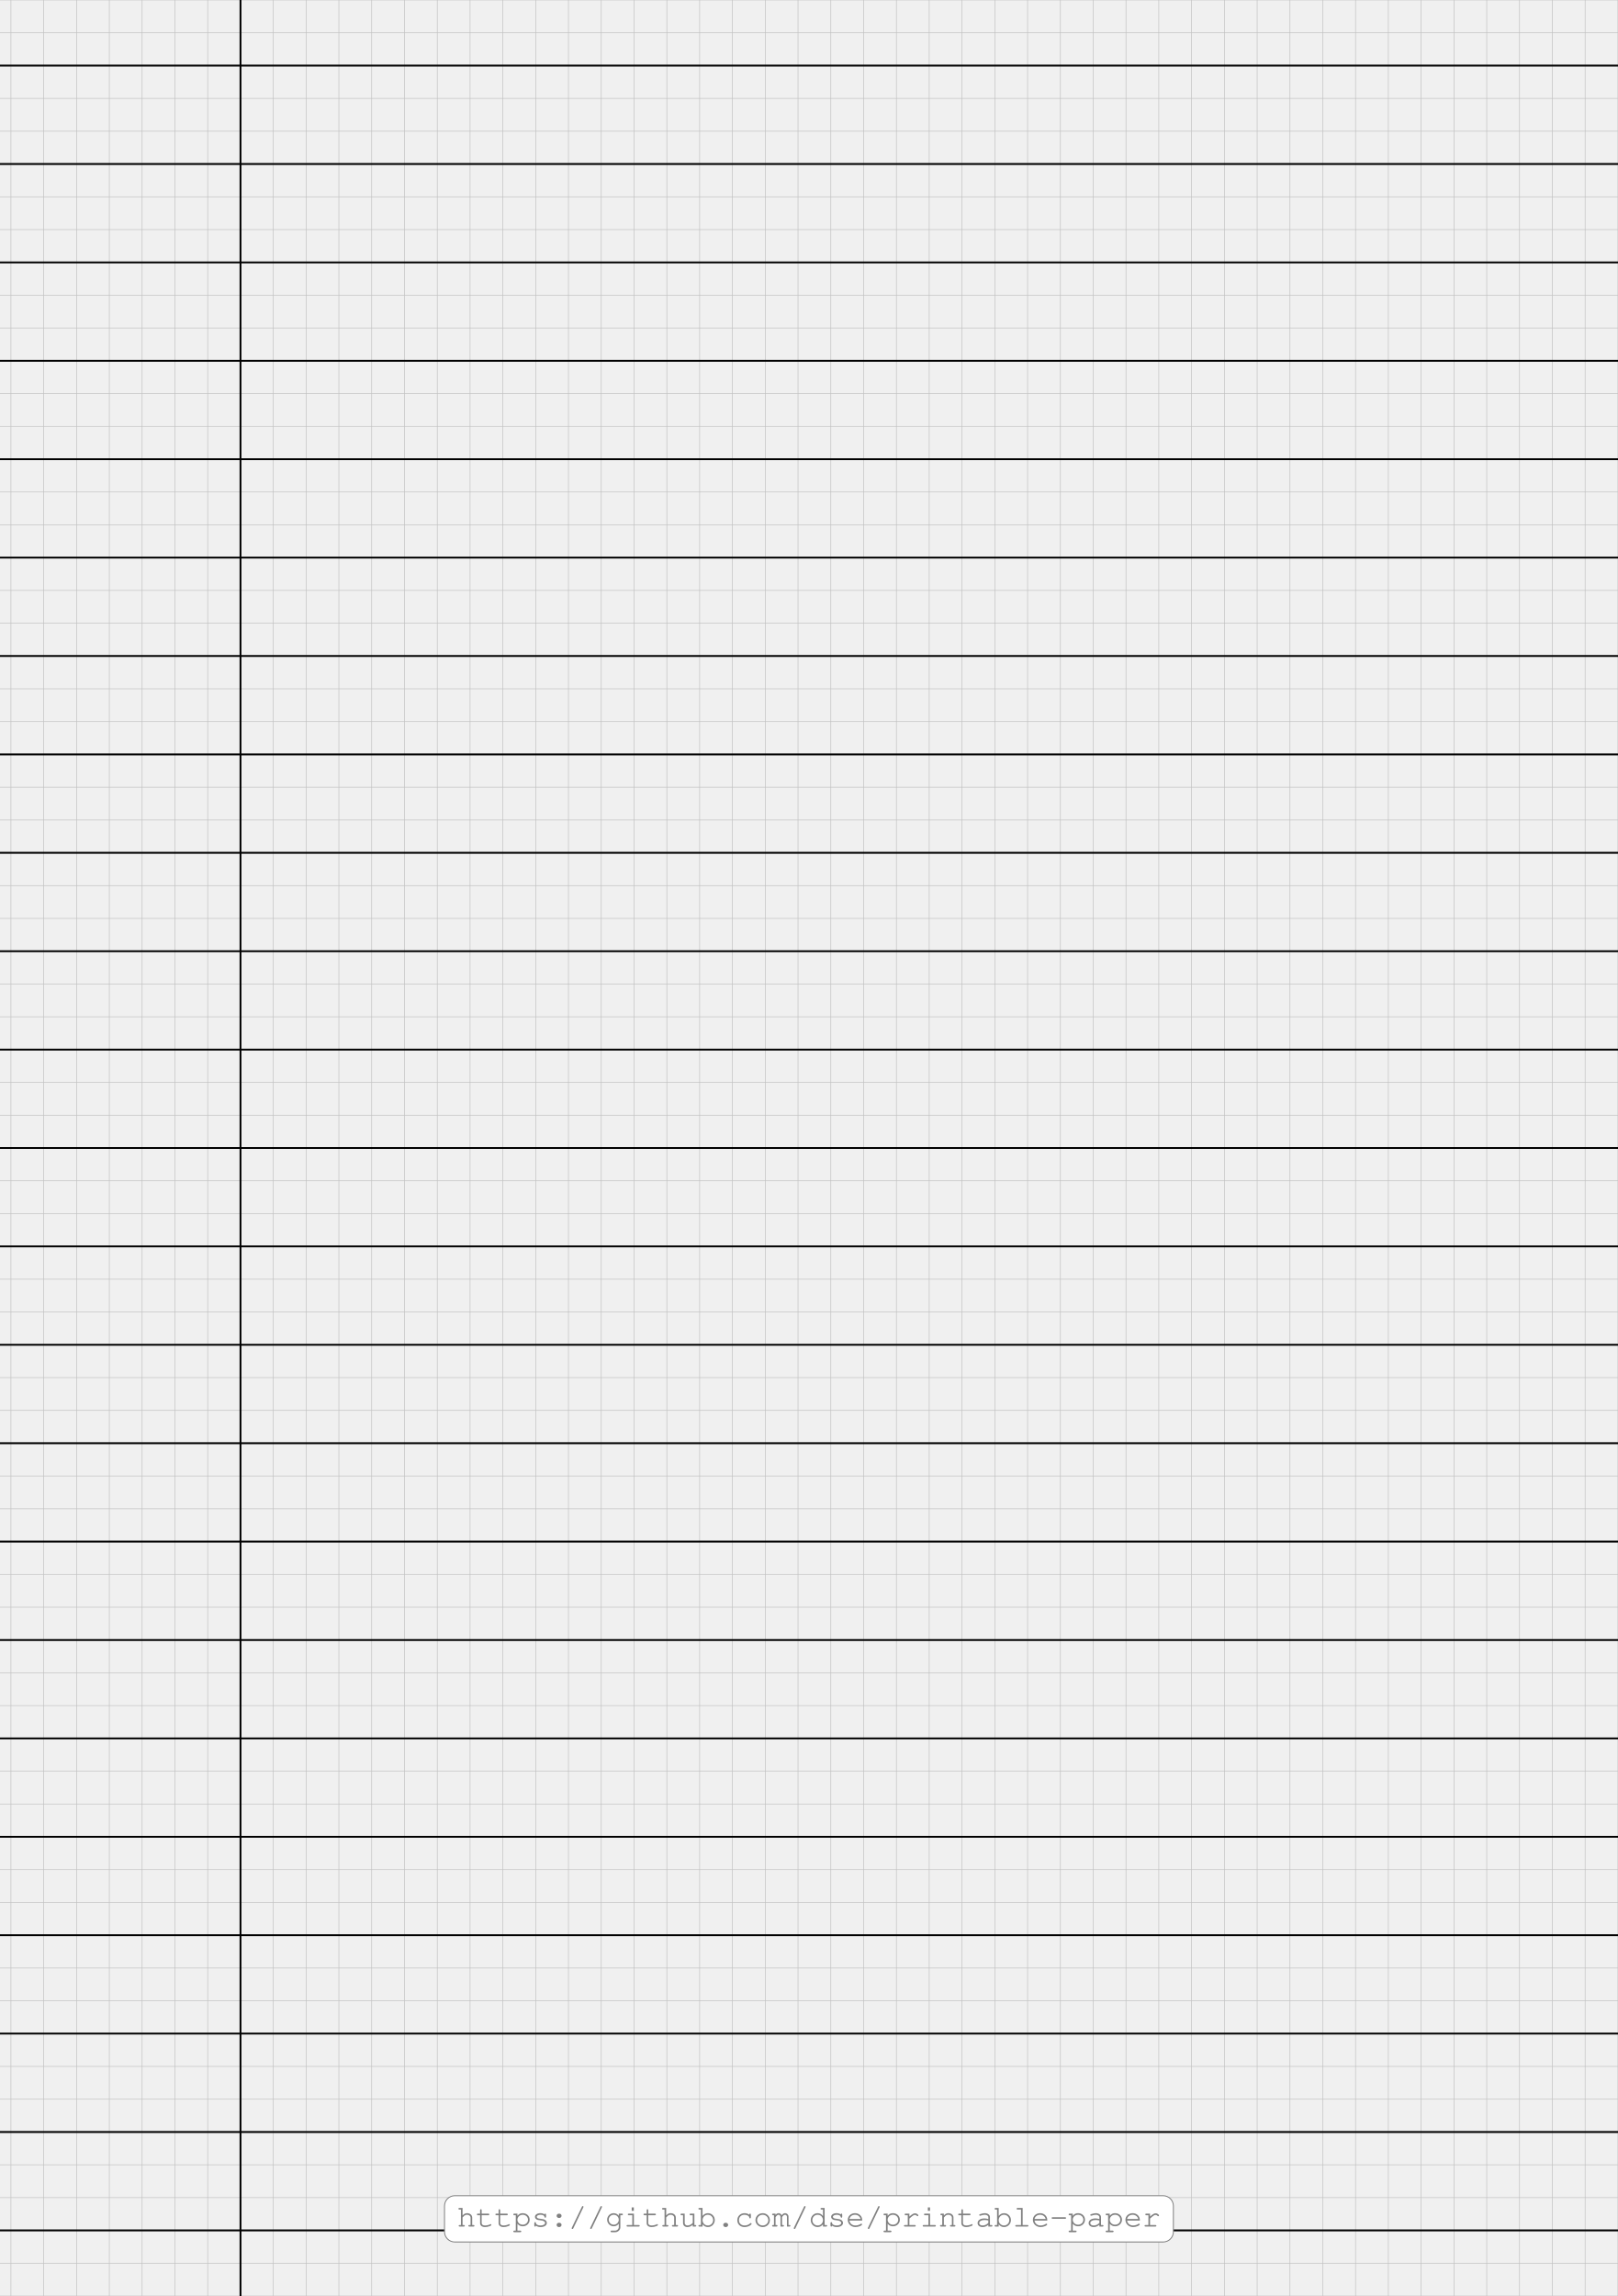
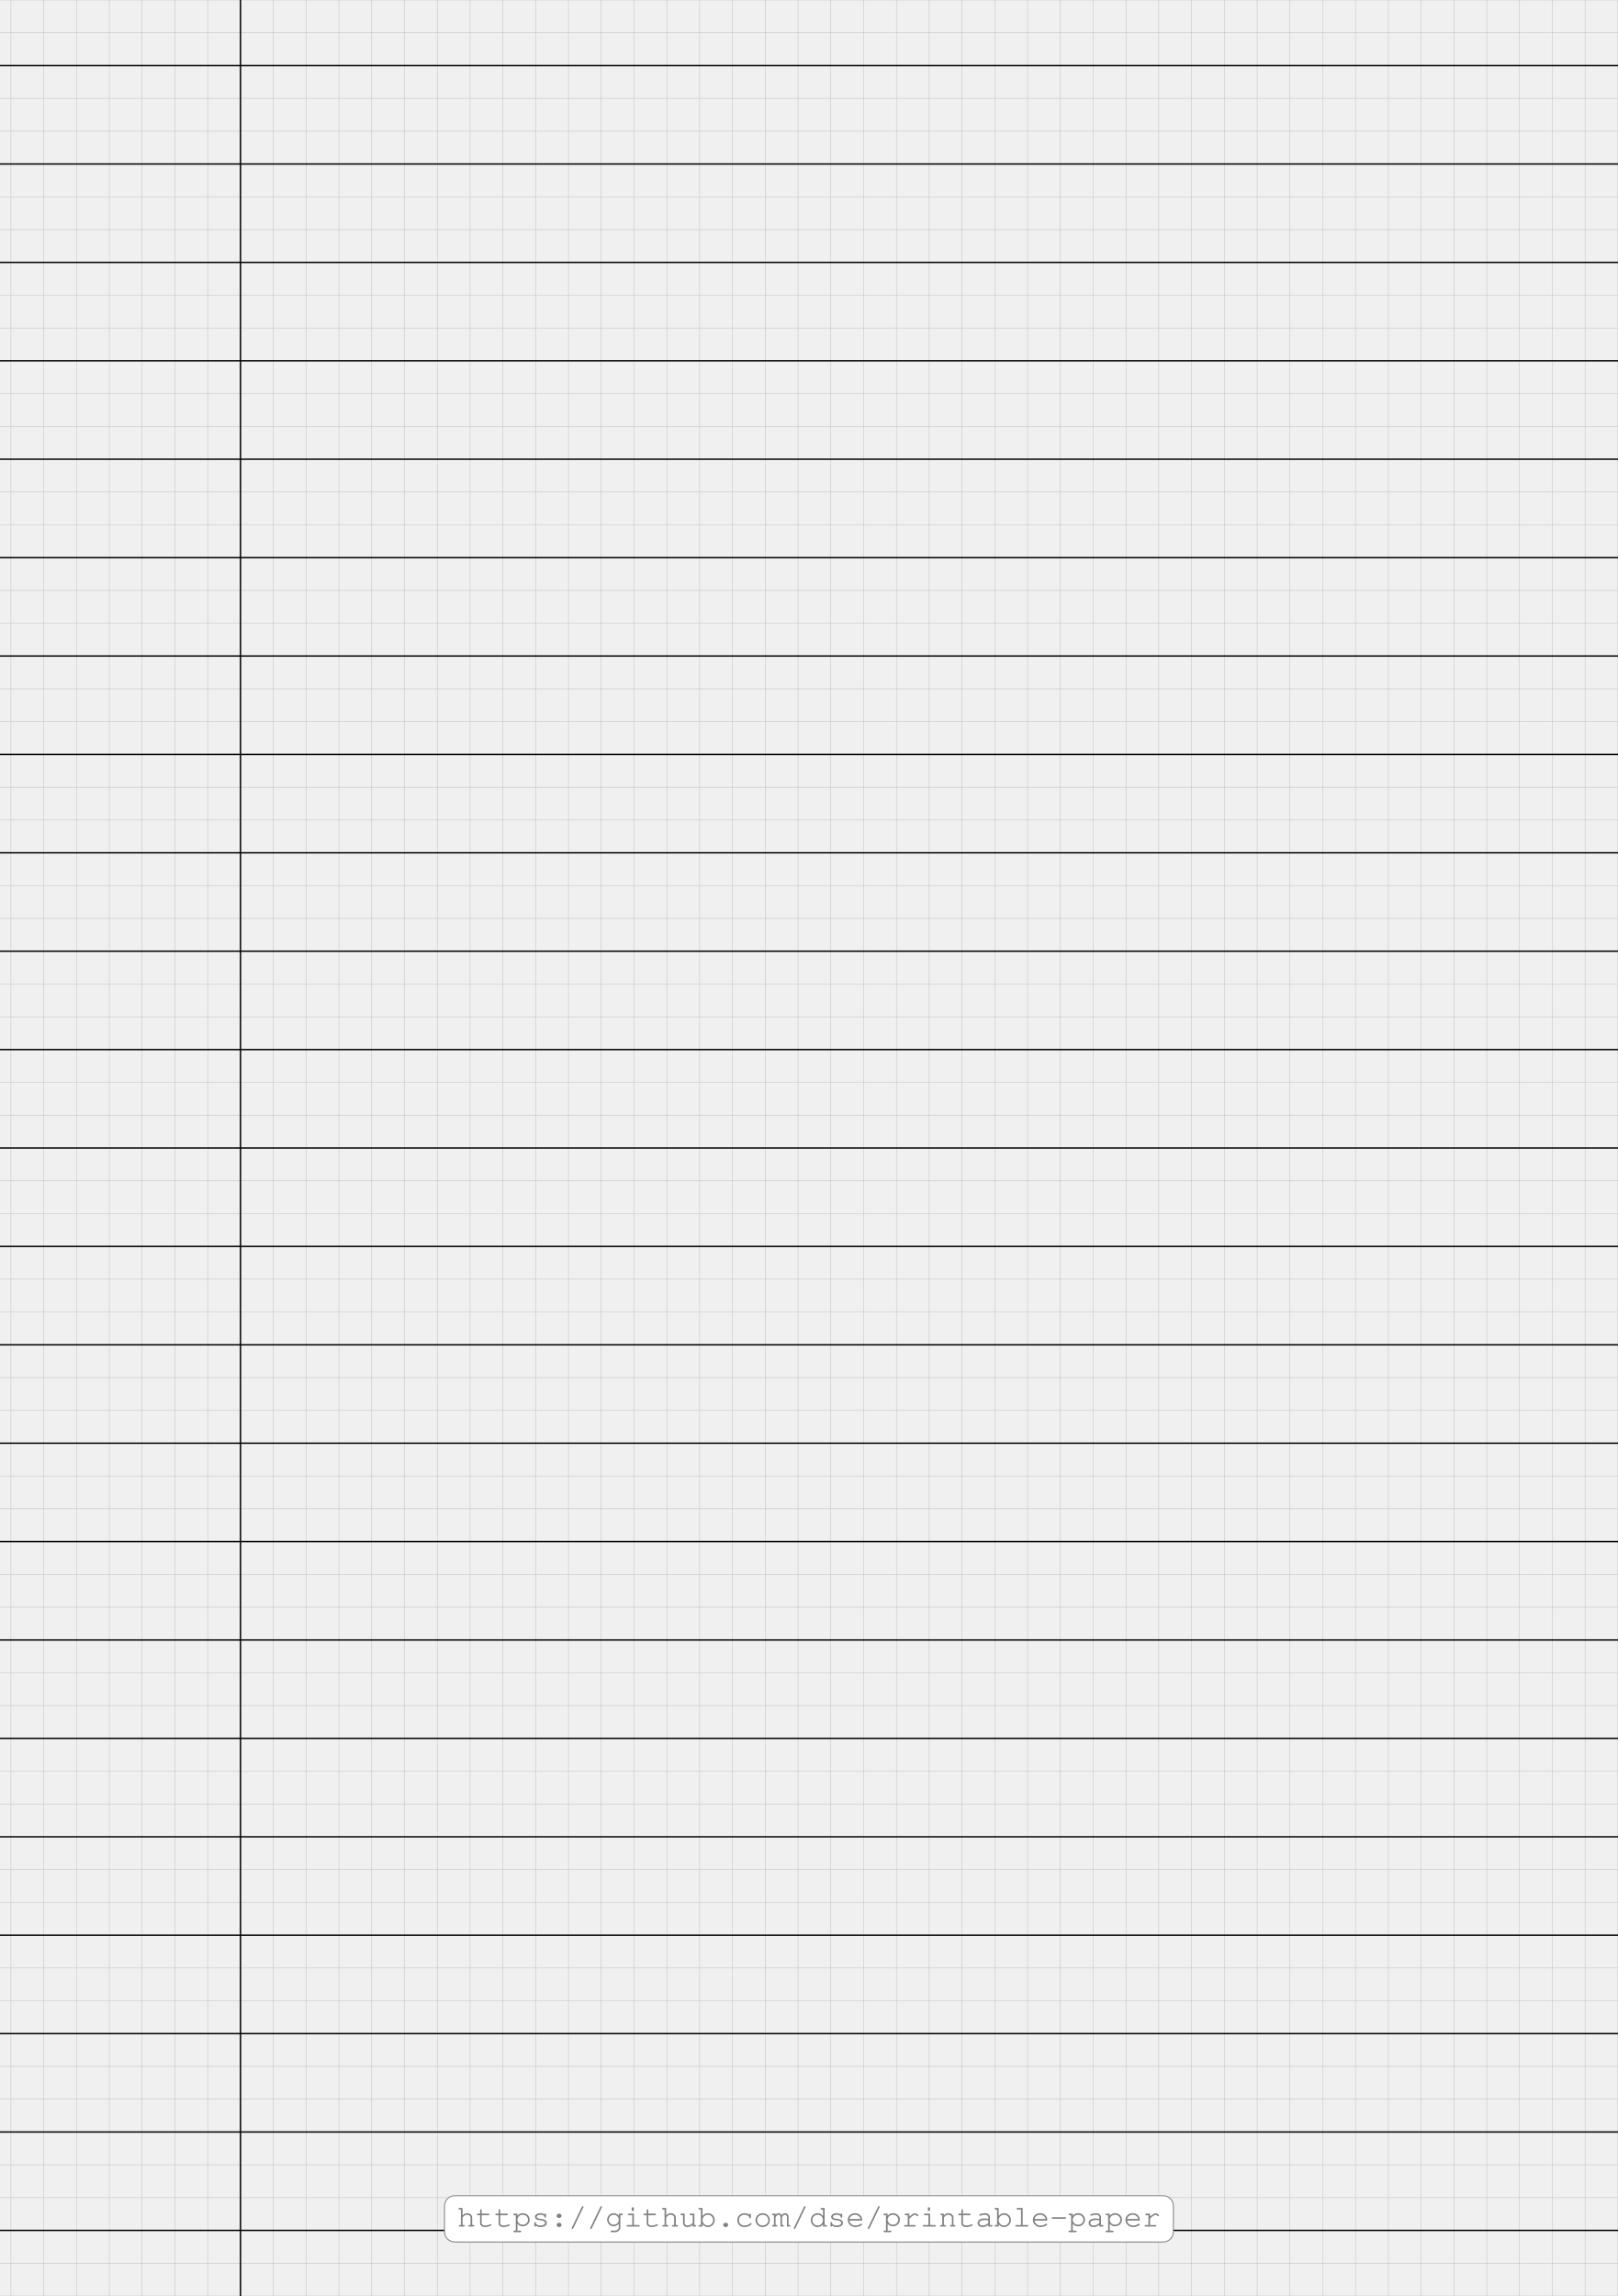
<svg xmlns="http://www.w3.org/2000/svg" width="419.528pt" height="595.276pt" viewBox="0 0 419.528 595.276">
  <defs />
  <style>        .line, .dot { stroke-linecap: round; }
        .stroke-linecap-butt { stroke-linecap: butt; }

        .rectangle { fill: #ffffff; }

-         .line.xx-thin    { stroke-width: 0.24pt; }
-         .line.x-thin     { stroke-width: 0.36pt; }
-         .line.thin       { stroke-width: 0.48pt; }
-         .line.semi-thin  { stroke-width: 0.588pt; }
-         .line            { stroke-width: 0.72pt; }
-         .line.semi-thick { stroke-width: 0.882pt; }
-         .line.thick      { stroke-width: 1.08pt; }
- 
-         .dot.xx-thin     { stroke-width: 0.48pt; }
-         .dot.x-thin      { stroke-width: 0.72pt; }
-         .dot.thin        { stroke-width: 0.96pt; }
-         .dot.semi-thin   { stroke-width: 1.176pt; }
-         .dot             { stroke-width: 1.44pt; }
-         .dot.semi-thick  { stroke-width: 1.764pt; }
-         .dot.thick       { stroke-width: 2.16pt; }
- 
-         .stroke-1     { stroke-width: 0.12pt; stroke-linecap: round; }
-         .stroke-2     { stroke-width: 0.24pt; stroke-linecap: round; }
-         .stroke-3     { stroke-width: 0.36pt; stroke-linecap: round; }
-         .stroke-4     { stroke-width: 0.48pt; stroke-linecap: round; }
-         .stroke-5     { stroke-width: 0.6pt; stroke-linecap: round; }
-         .stroke-6     { stroke-width: 0.72pt; stroke-linecap: round; }
-         .stroke-7     { stroke-width: 0.84pt; stroke-linecap: round; }
-         .stroke-8     { stroke-width: 0.96pt; stroke-linecap: round; }
-         .stroke-9     { stroke-width: 1.08pt; stroke-linecap: round; }
-         .stroke-10    { stroke-width: 1.2pt; stroke-linecap: round; }
+         .line.xx-thin    { stroke-width: 0.32px; }
+         .line.x-thin     { stroke-width: 0.48px; }
+         .line.thin       { stroke-width: 0.64px; }
+         .line.semi-thin  { stroke-width: 0.784px; }
+         .line            { stroke-width: 0.96px; }
+         .line.semi-thick { stroke-width: 1.176px; }
+         .line.thick      { stroke-width: 1.44px; }
+ 
+         .dot.xx-thin     { stroke-width: 0.64px; }
+         .dot.x-thin      { stroke-width: 0.96px; }
+         .dot.thin        { stroke-width: 1.28px; }
+         .dot.semi-thin   { stroke-width: 1.568px; }
+         .dot             { stroke-width: 1.92px; }
+         .dot.semi-thick  { stroke-width: 2.352px; }
+         .dot.thick       { stroke-width: 2.88px; }
+ 
+         .stroke-1     { stroke-width: 0.12px; stroke-linecap: round; }
+         .stroke-2     { stroke-width: 0.24px; stroke-linecap: round; }
+         .stroke-3     { stroke-width: 0.36px; stroke-linecap: round; }
+         .stroke-4     { stroke-width: 0.48px; stroke-linecap: round; }
+         .stroke-5     { stroke-width: 0.6px; stroke-linecap: round; }
+         .stroke-6     { stroke-width: 0.72px; stroke-linecap: round; }
+         .stroke-7     { stroke-width: 0.84px; stroke-linecap: round; }
+         .stroke-8     { stroke-width: 0.96px; stroke-linecap: round; }
+         .stroke-9     { stroke-width: 1.08px; stroke-linecap: round; }
+         .stroke-10    { stroke-width: 1.2px; stroke-linecap: round; }

        .blue  { stroke: #b3b3ff; }
        .red   { stroke: #ff9999; }
        .green { stroke: #b3ffb3; }
        .gray  { stroke: #b3b3b3; }

        .black         { stroke: #000000; }
        .half-black    { stroke: #808080; }
        .quarter-black { stroke: #c0c0c0; }

        .light.blue  { stroke: #d9d9ff; }
        .light.red   { stroke: #ffcccc; }
        .light.green { stroke: #d9ffd9; }
        .light.gray  { stroke: #d9d9d9; }

        .dark.blue  { stroke: #6767ff; }
        .dark.red   { stroke: #ff3333; }
        .dark.green { stroke: #67ff67; }
        .dark.gray  { stroke: #676767; }

        .alternate-blue  { stroke: #6767ff; opacity: 0.5; }
        .alternate-red   { stroke: #ff3333; opacity: 0.5; }
        .alternate-green { stroke: #67ff67; opacity: 0.5; }
        .alternate-gray  { stroke: #676767; opacity: 0.5; }
</style>
  <g id="grid">
    <line x1="0" x2="419.528" y1="0" y2="0" class="stroke-1 quarter-black line" />
    <line x1="0" x2="419.528" y1="8.504" y2="8.504" class="stroke-1 quarter-black line" />
    <line x1="0" x2="419.528" y1="17.008" y2="17.008" class="stroke-1 quarter-black line" />
    <line x1="0" x2="419.528" y1="25.512" y2="25.512" class="stroke-1 quarter-black line" />
    <line x1="0" x2="419.528" y1="34.016" y2="34.016" class="stroke-1 quarter-black line" />
    <line x1="0" x2="419.528" y1="42.52" y2="42.52" class="stroke-1 quarter-black line" />
    <line x1="0" x2="419.528" y1="51.024" y2="51.024" class="stroke-1 quarter-black line" />
    <line x1="0" x2="419.528" y1="59.528" y2="59.528" class="stroke-1 quarter-black line" />
    <line x1="0" x2="419.528" y1="68.032" y2="68.032" class="stroke-1 quarter-black line" />
    <line x1="0" x2="419.528" y1="76.536" y2="76.536" class="stroke-1 quarter-black line" />
    <line x1="0" x2="419.528" y1="85.04" y2="85.04" class="stroke-1 quarter-black line" />
    <line x1="0" x2="419.528" y1="93.544" y2="93.544" class="stroke-1 quarter-black line" />
    <line x1="0" x2="419.528" y1="102.047" y2="102.047" class="stroke-1 quarter-black line" />
    <line x1="0" x2="419.528" y1="110.551" y2="110.551" class="stroke-1 quarter-black line" />
    <line x1="0" x2="419.528" y1="119.055" y2="119.055" class="stroke-1 quarter-black line" />
    <line x1="0" x2="419.528" y1="127.559" y2="127.559" class="stroke-1 quarter-black line" />
    <line x1="0" x2="419.528" y1="136.063" y2="136.063" class="stroke-1 quarter-black line" />
    <line x1="0" x2="419.528" y1="144.567" y2="144.567" class="stroke-1 quarter-black line" />
    <line x1="0" x2="419.528" y1="153.071" y2="153.071" class="stroke-1 quarter-black line" />
    <line x1="0" x2="419.528" y1="161.575" y2="161.575" class="stroke-1 quarter-black line" />
    <line x1="0" x2="419.528" y1="170.079" y2="170.079" class="stroke-1 quarter-black line" />
    <line x1="0" x2="419.528" y1="178.583" y2="178.583" class="stroke-1 quarter-black line" />
    <line x1="0" x2="419.528" y1="187.087" y2="187.087" class="stroke-1 quarter-black line" />
    <line x1="0" x2="419.528" y1="195.591" y2="195.591" class="stroke-1 quarter-black line" />
    <line x1="0" x2="419.528" y1="204.095" y2="204.095" class="stroke-1 quarter-black line" />
    <line x1="0" x2="419.528" y1="212.599" y2="212.599" class="stroke-1 quarter-black line" />
    <line x1="0" x2="419.528" y1="221.103" y2="221.103" class="stroke-1 quarter-black line" />
    <line x1="0" x2="419.528" y1="229.607" y2="229.607" class="stroke-1 quarter-black line" />
    <line x1="0" x2="419.528" y1="238.11" y2="238.11" class="stroke-1 quarter-black line" />
    <line x1="0" x2="419.528" y1="246.614" y2="246.614" class="stroke-1 quarter-black line" />
    <line x1="0" x2="419.528" y1="255.118" y2="255.118" class="stroke-1 quarter-black line" />
    <line x1="0" x2="419.528" y1="263.622" y2="263.622" class="stroke-1 quarter-black line" />
    <line x1="0" x2="419.528" y1="272.126" y2="272.126" class="stroke-1 quarter-black line" />
    <line x1="0" x2="419.528" y1="280.63" y2="280.63" class="stroke-1 quarter-black line" />
    <line x1="0" x2="419.528" y1="289.134" y2="289.134" class="stroke-1 quarter-black line" />
    <line x1="0" x2="419.528" y1="297.638" y2="297.638" class="stroke-1 quarter-black line" />
    <line x1="0" x2="419.528" y1="306.142" y2="306.142" class="stroke-1 quarter-black line" />
    <line x1="0" x2="419.528" y1="314.646" y2="314.646" class="stroke-1 quarter-black line" />
    <line x1="0" x2="419.528" y1="323.15" y2="323.15" class="stroke-1 quarter-black line" />
    <line x1="0" x2="419.528" y1="331.654" y2="331.654" class="stroke-1 quarter-black line" />
    <line x1="0" x2="419.528" y1="340.158" y2="340.158" class="stroke-1 quarter-black line" />
    <line x1="0" x2="419.528" y1="348.662" y2="348.662" class="stroke-1 quarter-black line" />
    <line x1="0" x2="419.528" y1="357.166" y2="357.166" class="stroke-1 quarter-black line" />
    <line x1="0" x2="419.528" y1="365.669" y2="365.669" class="stroke-1 quarter-black line" />
    <line x1="0" x2="419.528" y1="374.173" y2="374.173" class="stroke-1 quarter-black line" />
    <line x1="0" x2="419.528" y1="382.677" y2="382.677" class="stroke-1 quarter-black line" />
    <line x1="0" x2="419.528" y1="391.181" y2="391.181" class="stroke-1 quarter-black line" />
    <line x1="0" x2="419.528" y1="399.685" y2="399.685" class="stroke-1 quarter-black line" />
    <line x1="0" x2="419.528" y1="408.189" y2="408.189" class="stroke-1 quarter-black line" />
    <line x1="0" x2="419.528" y1="416.693" y2="416.693" class="stroke-1 quarter-black line" />
    <line x1="0" x2="419.528" y1="425.197" y2="425.197" class="stroke-1 quarter-black line" />
    <line x1="0" x2="419.528" y1="433.701" y2="433.701" class="stroke-1 quarter-black line" />
    <line x1="0" x2="419.528" y1="442.205" y2="442.205" class="stroke-1 quarter-black line" />
    <line x1="0" x2="419.528" y1="450.709" y2="450.709" class="stroke-1 quarter-black line" />
    <line x1="0" x2="419.528" y1="459.213" y2="459.213" class="stroke-1 quarter-black line" />
    <line x1="0" x2="419.528" y1="467.717" y2="467.717" class="stroke-1 quarter-black line" />
    <line x1="0" x2="419.528" y1="476.221" y2="476.221" class="stroke-1 quarter-black line" />
    <line x1="0" x2="419.528" y1="484.725" y2="484.725" class="stroke-1 quarter-black line" />
    <line x1="0" x2="419.528" y1="493.229" y2="493.229" class="stroke-1 quarter-black line" />
    <line x1="0" x2="419.528" y1="501.732" y2="501.732" class="stroke-1 quarter-black line" />
    <line x1="0" x2="419.528" y1="510.236" y2="510.236" class="stroke-1 quarter-black line" />
    <line x1="0" x2="419.528" y1="518.74" y2="518.74" class="stroke-1 quarter-black line" />
    <line x1="0" x2="419.528" y1="527.244" y2="527.244" class="stroke-1 quarter-black line" />
    <line x1="0" x2="419.528" y1="535.748" y2="535.748" class="stroke-1 quarter-black line" />
    <line x1="0" x2="419.528" y1="544.252" y2="544.252" class="stroke-1 quarter-black line" />
    <line x1="0" x2="419.528" y1="552.756" y2="552.756" class="stroke-1 quarter-black line" />
    <line x1="0" x2="419.528" y1="561.26" y2="561.26" class="stroke-1 quarter-black line" />
    <line x1="0" x2="419.528" y1="569.764" y2="569.764" class="stroke-1 quarter-black line" />
    <line x1="0" x2="419.528" y1="578.268" y2="578.268" class="stroke-1 quarter-black line" />
    <line x1="0" x2="419.528" y1="586.772" y2="586.772" class="stroke-1 quarter-black line" />
    <line x1="0" x2="419.528" y1="595.276" y2="595.276" class="stroke-1 quarter-black line" />
    <line x1="2.835" x2="2.835" y1="0" y2="595.276" class="stroke-1 quarter-black line" />
    <line x1="11.339" x2="11.339" y1="0" y2="595.276" class="stroke-1 quarter-black line" />
    <line x1="19.843" x2="19.843" y1="0" y2="595.276" class="stroke-1 quarter-black line" />
    <line x1="28.346" x2="28.346" y1="0" y2="595.276" class="stroke-1 quarter-black line" />
    <line x1="36.85" x2="36.85" y1="0" y2="595.276" class="stroke-1 quarter-black line" />
    <line x1="45.354" x2="45.354" y1="0" y2="595.276" class="stroke-1 quarter-black line" />
    <line x1="53.858" x2="53.858" y1="0" y2="595.276" class="stroke-1 quarter-black line" />
    <line x1="62.362" x2="62.362" y1="0" y2="595.276" class="stroke-1 quarter-black line" />
    <line x1="70.866" x2="70.866" y1="0" y2="595.276" class="stroke-1 quarter-black line" />
    <line x1="79.37" x2="79.37" y1="0" y2="595.276" class="stroke-1 quarter-black line" />
    <line x1="87.874" x2="87.874" y1="0" y2="595.276" class="stroke-1 quarter-black line" />
    <line x1="96.378" x2="96.378" y1="0" y2="595.276" class="stroke-1 quarter-black line" />
    <line x1="104.882" x2="104.882" y1="0" y2="595.276" class="stroke-1 quarter-black line" />
    <line x1="113.386" x2="113.386" y1="0" y2="595.276" class="stroke-1 quarter-black line" />
    <line x1="121.89" x2="121.89" y1="0" y2="595.276" class="stroke-1 quarter-black line" />
    <line x1="130.394" x2="130.394" y1="0" y2="595.276" class="stroke-1 quarter-black line" />
    <line x1="138.898" x2="138.898" y1="0" y2="595.276" class="stroke-1 quarter-black line" />
    <line x1="147.402" x2="147.402" y1="0" y2="595.276" class="stroke-1 quarter-black line" />
    <line x1="155.906" x2="155.906" y1="0" y2="595.276" class="stroke-1 quarter-black line" />
    <line x1="164.409" x2="164.409" y1="0" y2="595.276" class="stroke-1 quarter-black line" />
    <line x1="172.913" x2="172.913" y1="0" y2="595.276" class="stroke-1 quarter-black line" />
    <line x1="181.417" x2="181.417" y1="0" y2="595.276" class="stroke-1 quarter-black line" />
    <line x1="189.921" x2="189.921" y1="0" y2="595.276" class="stroke-1 quarter-black line" />
    <line x1="198.425" x2="198.425" y1="0" y2="595.276" class="stroke-1 quarter-black line" />
    <line x1="206.929" x2="206.929" y1="0" y2="595.276" class="stroke-1 quarter-black line" />
    <line x1="215.433" x2="215.433" y1="0" y2="595.276" class="stroke-1 quarter-black line" />
    <line x1="223.937" x2="223.937" y1="0" y2="595.276" class="stroke-1 quarter-black line" />
    <line x1="232.441" x2="232.441" y1="0" y2="595.276" class="stroke-1 quarter-black line" />
    <line x1="240.945" x2="240.945" y1="0" y2="595.276" class="stroke-1 quarter-black line" />
    <line x1="249.449" x2="249.449" y1="0" y2="595.276" class="stroke-1 quarter-black line" />
    <line x1="257.953" x2="257.953" y1="0" y2="595.276" class="stroke-1 quarter-black line" />
    <line x1="266.457" x2="266.457" y1="0" y2="595.276" class="stroke-1 quarter-black line" />
    <line x1="274.961" x2="274.961" y1="0" y2="595.276" class="stroke-1 quarter-black line" />
    <line x1="283.465" x2="283.465" y1="0" y2="595.276" class="stroke-1 quarter-black line" />
    <line x1="291.969" x2="291.969" y1="0" y2="595.276" class="stroke-1 quarter-black line" />
    <line x1="300.472" x2="300.472" y1="0" y2="595.276" class="stroke-1 quarter-black line" />
    <line x1="308.976" x2="308.976" y1="0" y2="595.276" class="stroke-1 quarter-black line" />
    <line x1="317.48" x2="317.48" y1="0" y2="595.276" class="stroke-1 quarter-black line" />
    <line x1="325.984" x2="325.984" y1="0" y2="595.276" class="stroke-1 quarter-black line" />
    <line x1="334.488" x2="334.488" y1="0" y2="595.276" class="stroke-1 quarter-black line" />
    <line x1="342.992" x2="342.992" y1="0" y2="595.276" class="stroke-1 quarter-black line" />
    <line x1="351.496" x2="351.496" y1="0" y2="595.276" class="stroke-1 quarter-black line" />
    <line x1="360" x2="360" y1="0" y2="595.276" class="stroke-1 quarter-black line" />
    <line x1="368.504" x2="368.504" y1="0" y2="595.276" class="stroke-1 quarter-black line" />
    <line x1="377.008" x2="377.008" y1="0" y2="595.276" class="stroke-1 quarter-black line" />
    <line x1="385.512" x2="385.512" y1="0" y2="595.276" class="stroke-1 quarter-black line" />
    <line x1="394.016" x2="394.016" y1="0" y2="595.276" class="stroke-1 quarter-black line" />
    <line x1="402.52" x2="402.52" y1="0" y2="595.276" class="stroke-1 quarter-black line" />
    <line x1="411.024" x2="411.024" y1="0" y2="595.276" class="stroke-1 quarter-black line" />
    <line x1="419.528" x2="419.528" y1="0" y2="595.276" class="stroke-1 quarter-black line" />
  </g>
  <g id="lines">
    <line x1="0" x2="419.528" y1="17.008" y2="17.008" class="stroke-3 black line" />
    <line x1="0" x2="419.528" y1="42.52" y2="42.52" class="stroke-3 black line" />
    <line x1="0" x2="419.528" y1="68.032" y2="68.032" class="stroke-3 black line" />
    <line x1="0" x2="419.528" y1="93.544" y2="93.544" class="stroke-3 black line" />
    <line x1="0" x2="419.528" y1="119.055" y2="119.055" class="stroke-3 black line" />
    <line x1="0" x2="419.528" y1="144.567" y2="144.567" class="stroke-3 black line" />
    <line x1="0" x2="419.528" y1="170.079" y2="170.079" class="stroke-3 black line" />
    <line x1="0" x2="419.528" y1="195.591" y2="195.591" class="stroke-3 black line" />
    <line x1="0" x2="419.528" y1="221.103" y2="221.103" class="stroke-3 black line" />
    <line x1="0" x2="419.528" y1="246.614" y2="246.614" class="stroke-3 black line" />
    <line x1="0" x2="419.528" y1="272.126" y2="272.126" class="stroke-3 black line" />
    <line x1="0" x2="419.528" y1="297.638" y2="297.638" class="stroke-3 black line" />
    <line x1="0" x2="419.528" y1="323.15" y2="323.15" class="stroke-3 black line" />
    <line x1="0" x2="419.528" y1="348.662" y2="348.662" class="stroke-3 black line" />
    <line x1="0" x2="419.528" y1="374.173" y2="374.173" class="stroke-3 black line" />
    <line x1="0" x2="419.528" y1="399.685" y2="399.685" class="stroke-3 black line" />
    <line x1="0" x2="419.528" y1="425.197" y2="425.197" class="stroke-3 black line" />
    <line x1="0" x2="419.528" y1="450.709" y2="450.709" class="stroke-3 black line" />
    <line x1="0" x2="419.528" y1="476.221" y2="476.221" class="stroke-3 black line" />
    <line x1="0" x2="419.528" y1="501.732" y2="501.732" class="stroke-3 black line" />
    <line x1="0" x2="419.528" y1="527.244" y2="527.244" class="stroke-3 black line" />
    <line x1="0" x2="419.528" y1="552.756" y2="552.756" class="stroke-3 black line" />
    <line x1="0" x2="419.528" y1="578.268" y2="578.268" class="stroke-3 black line" />
  </g>
  <g id="margin-line">
    <line x1="62.362" x2="62.362" y1="0" y2="595.276" class="stroke-3 black line" />
  </g>
  <rect x="115.264" y="569.276" width="189" height="12" stroke="#808080" stroke-width="0.24" fill="#ffffff" rx="2pt" ry="2pt" />
  <text x="209.764" y="577.276" text-anchor="middle" fill="#808080" stroke="none" stroke-width="0" style="font-family: &quot;Courier&quot;, &quot;Courier New&quot;, monospace; font-size: 6pt;">https://github.com/dse/printable-paper</text>
</svg>
